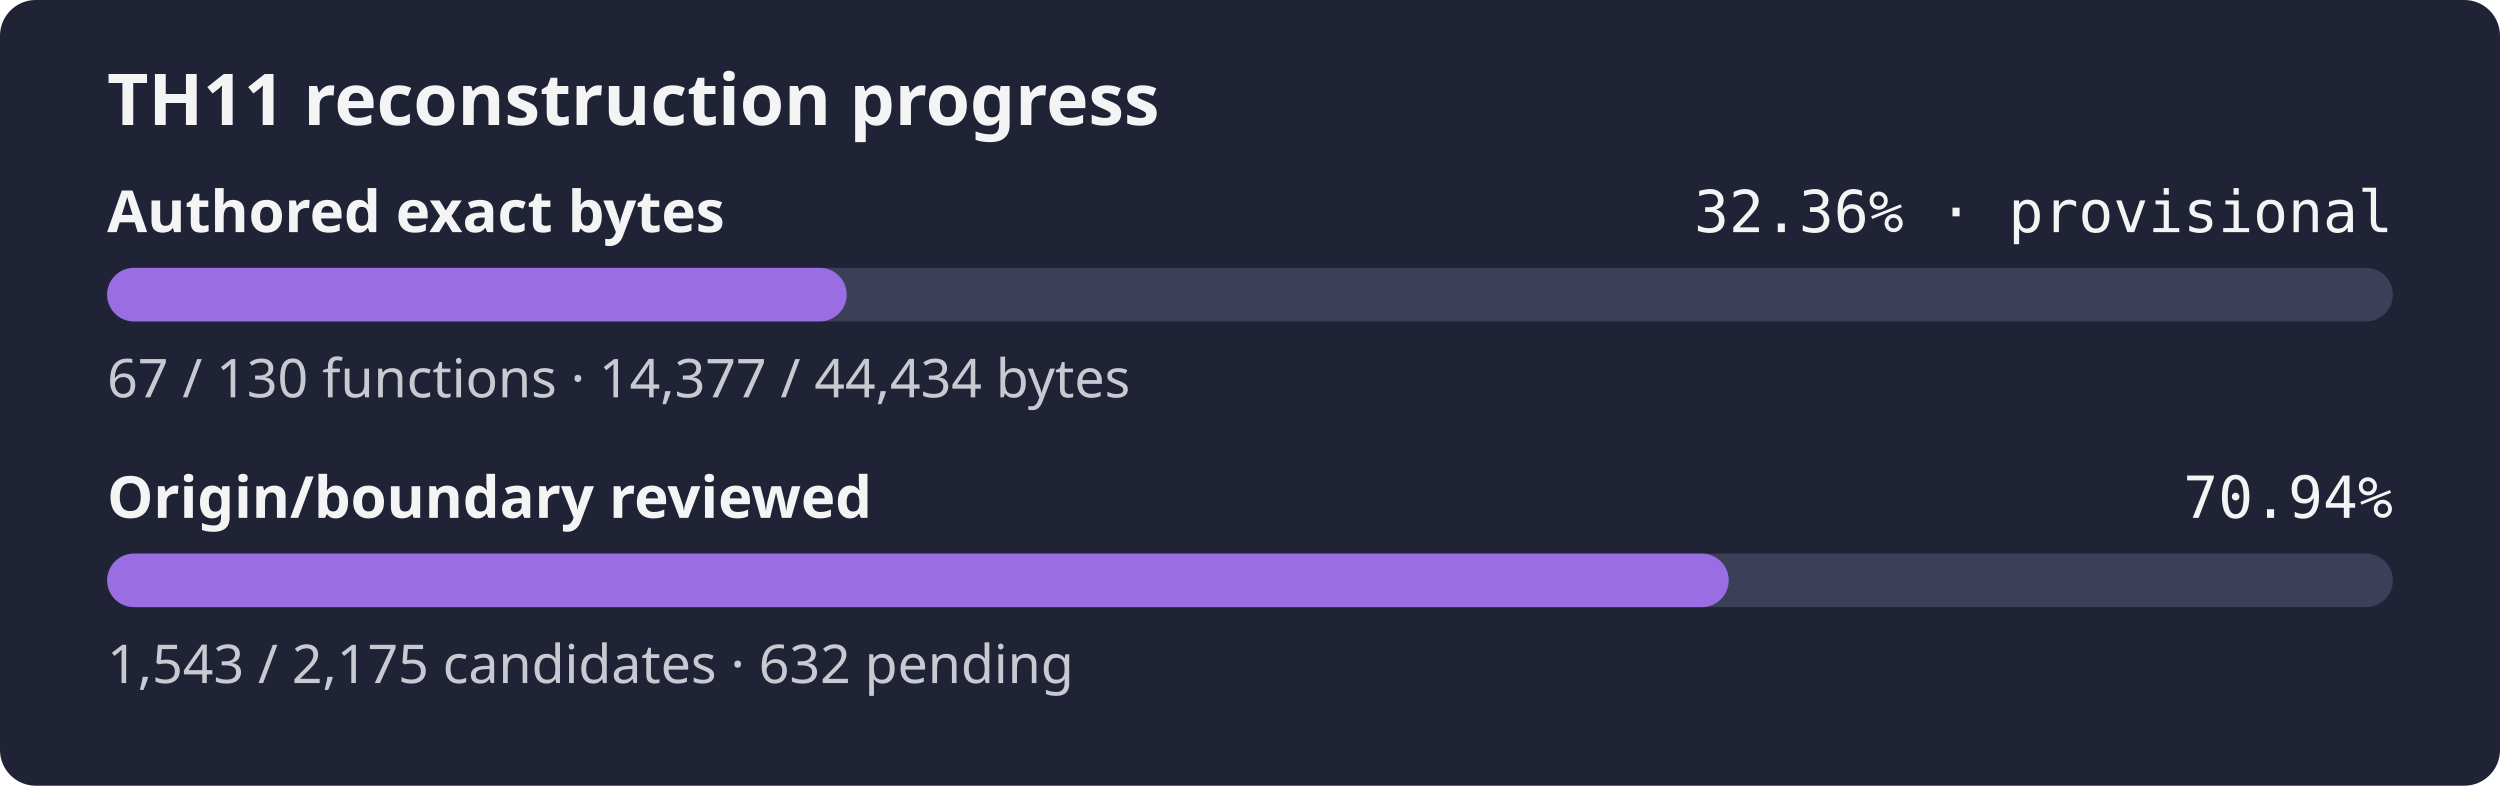
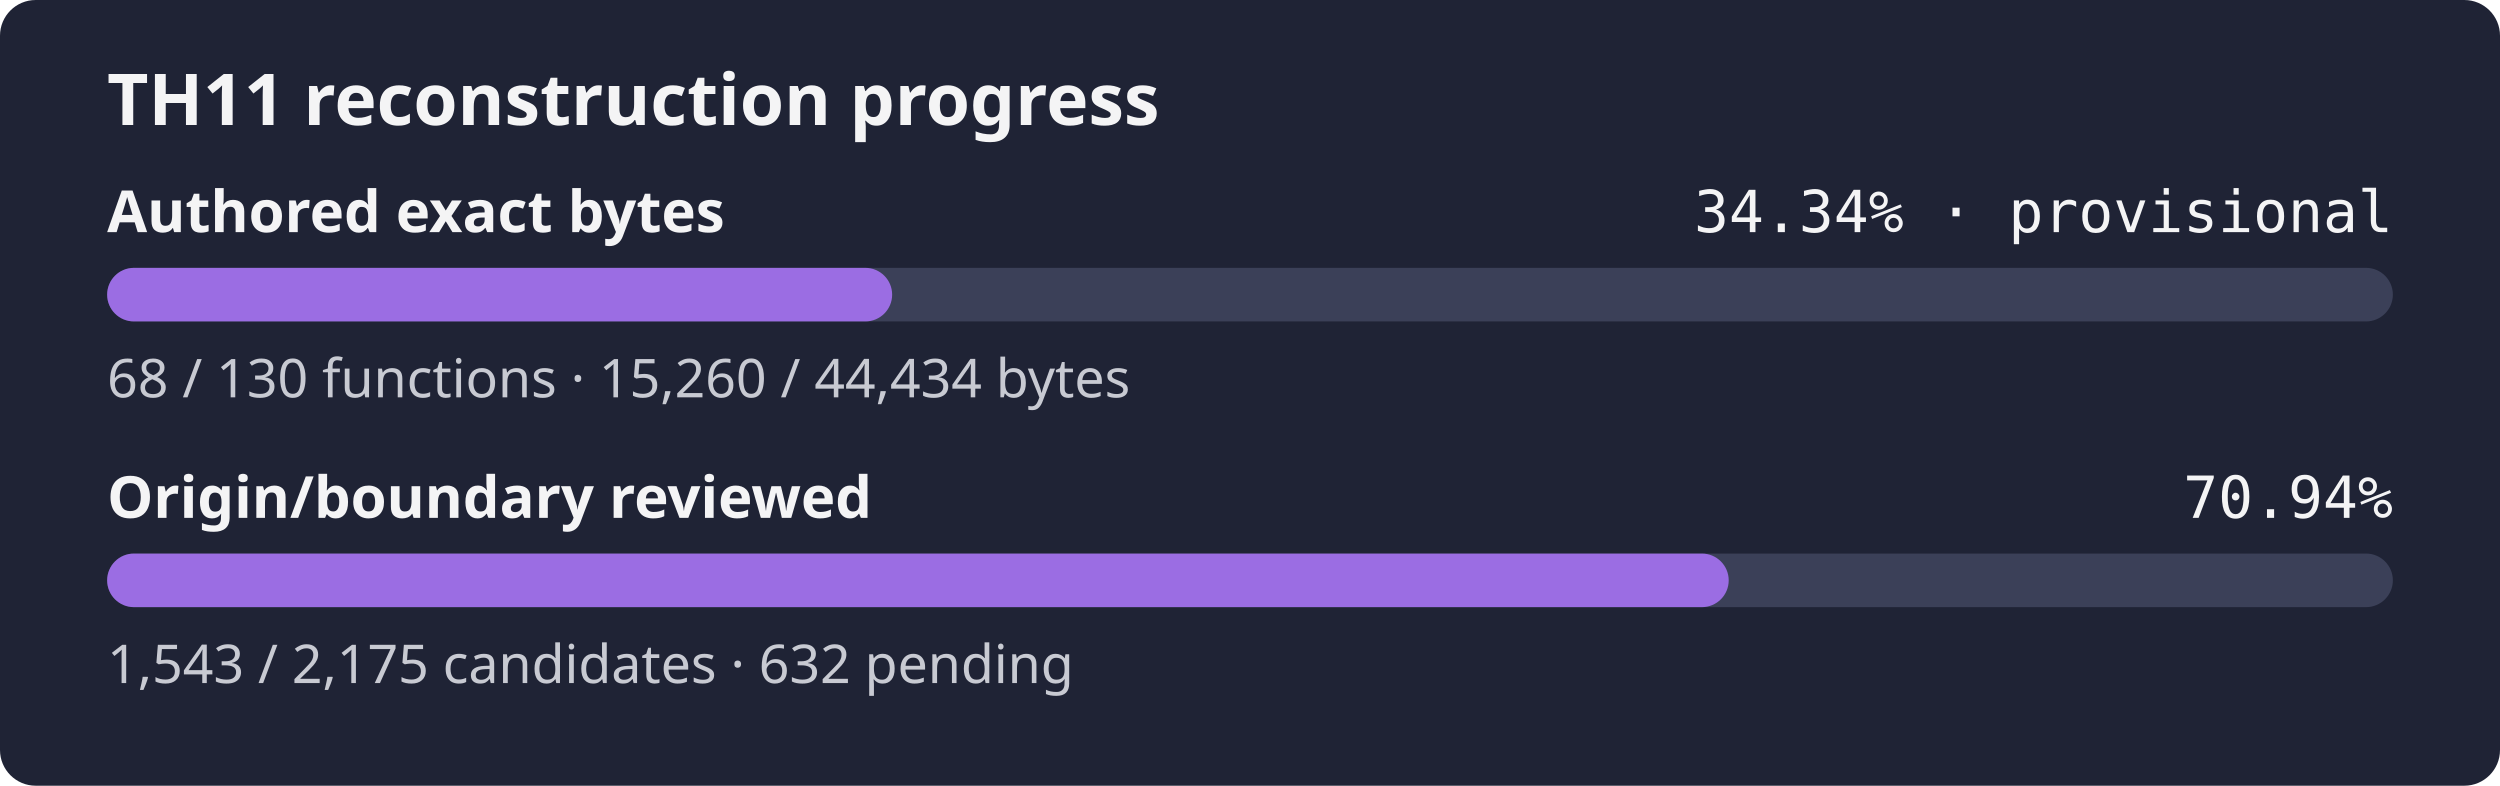
- <svg xmlns="http://www.w3.org/2000/svg" width="560" height="176" role="img" aria-label="TH11 reconstruction progress: currently classified authored bytes 32.36% exact, provisional inventory, origin and boundary review 70.94%">
+ <svg xmlns="http://www.w3.org/2000/svg" width="560" height="176" role="img" aria-label="TH11 reconstruction progress: currently classified authored bytes 34.34% exact, provisional inventory, origin and boundary review 70.94%">
  <rect width="560" height="176" rx="8" fill="#1f2335" />
  <text x="24" y="28" fill="#f4f4f5" font-family="sans-serif" font-size="16" font-weight="600">TH11 reconstruction progress</text>
  <text x="24" y="52" fill="#f4f4f5" font-family="sans-serif" font-size="13" font-weight="600">Authored exact bytes</text>
-   <text x="536" y="52" fill="#f4f4f5" text-anchor="end" font-family="monospace" font-size="13">32.36% · provisional</text>
+   <text x="536" y="52" fill="#f4f4f5" text-anchor="end" font-family="monospace" font-size="13">34.34% · provisional</text>
  <rect x="24" y="60" width="512" height="12" rx="6" fill="#3b4058" />
-   <rect x="24" y="60" width="165.66" height="12" rx="6" fill="#9b6de3" />
-   <text x="24" y="89" fill="#c8cad2" font-family="sans-serif" font-size="12">67 / 130 functions · 14,377 / 44,434 bytes</text>
+   <rect x="24" y="60" width="175.84" height="12" rx="6" fill="#9b6de3" />
+   <text x="24" y="89" fill="#c8cad2" font-family="sans-serif" font-size="12">68 / 130 functions · 15,260 / 44,434 bytes</text>
  <text x="24" y="116" fill="#f4f4f5" font-family="sans-serif" font-size="13" font-weight="600">Origin/boundary reviewed</text>
  <text x="536" y="116" fill="#f4f4f5" text-anchor="end" font-family="monospace" font-size="13">70.94%</text>
  <rect x="24" y="124" width="512" height="12" rx="6" fill="#3b4058" />
  <rect x="24" y="124" width="363.23" height="12" rx="6" fill="#9b6de3" />
  <text x="24" y="153" fill="#c8cad2" font-family="sans-serif" font-size="12">1,543 / 2,175 candidates · 632 pending</text>
</svg>
